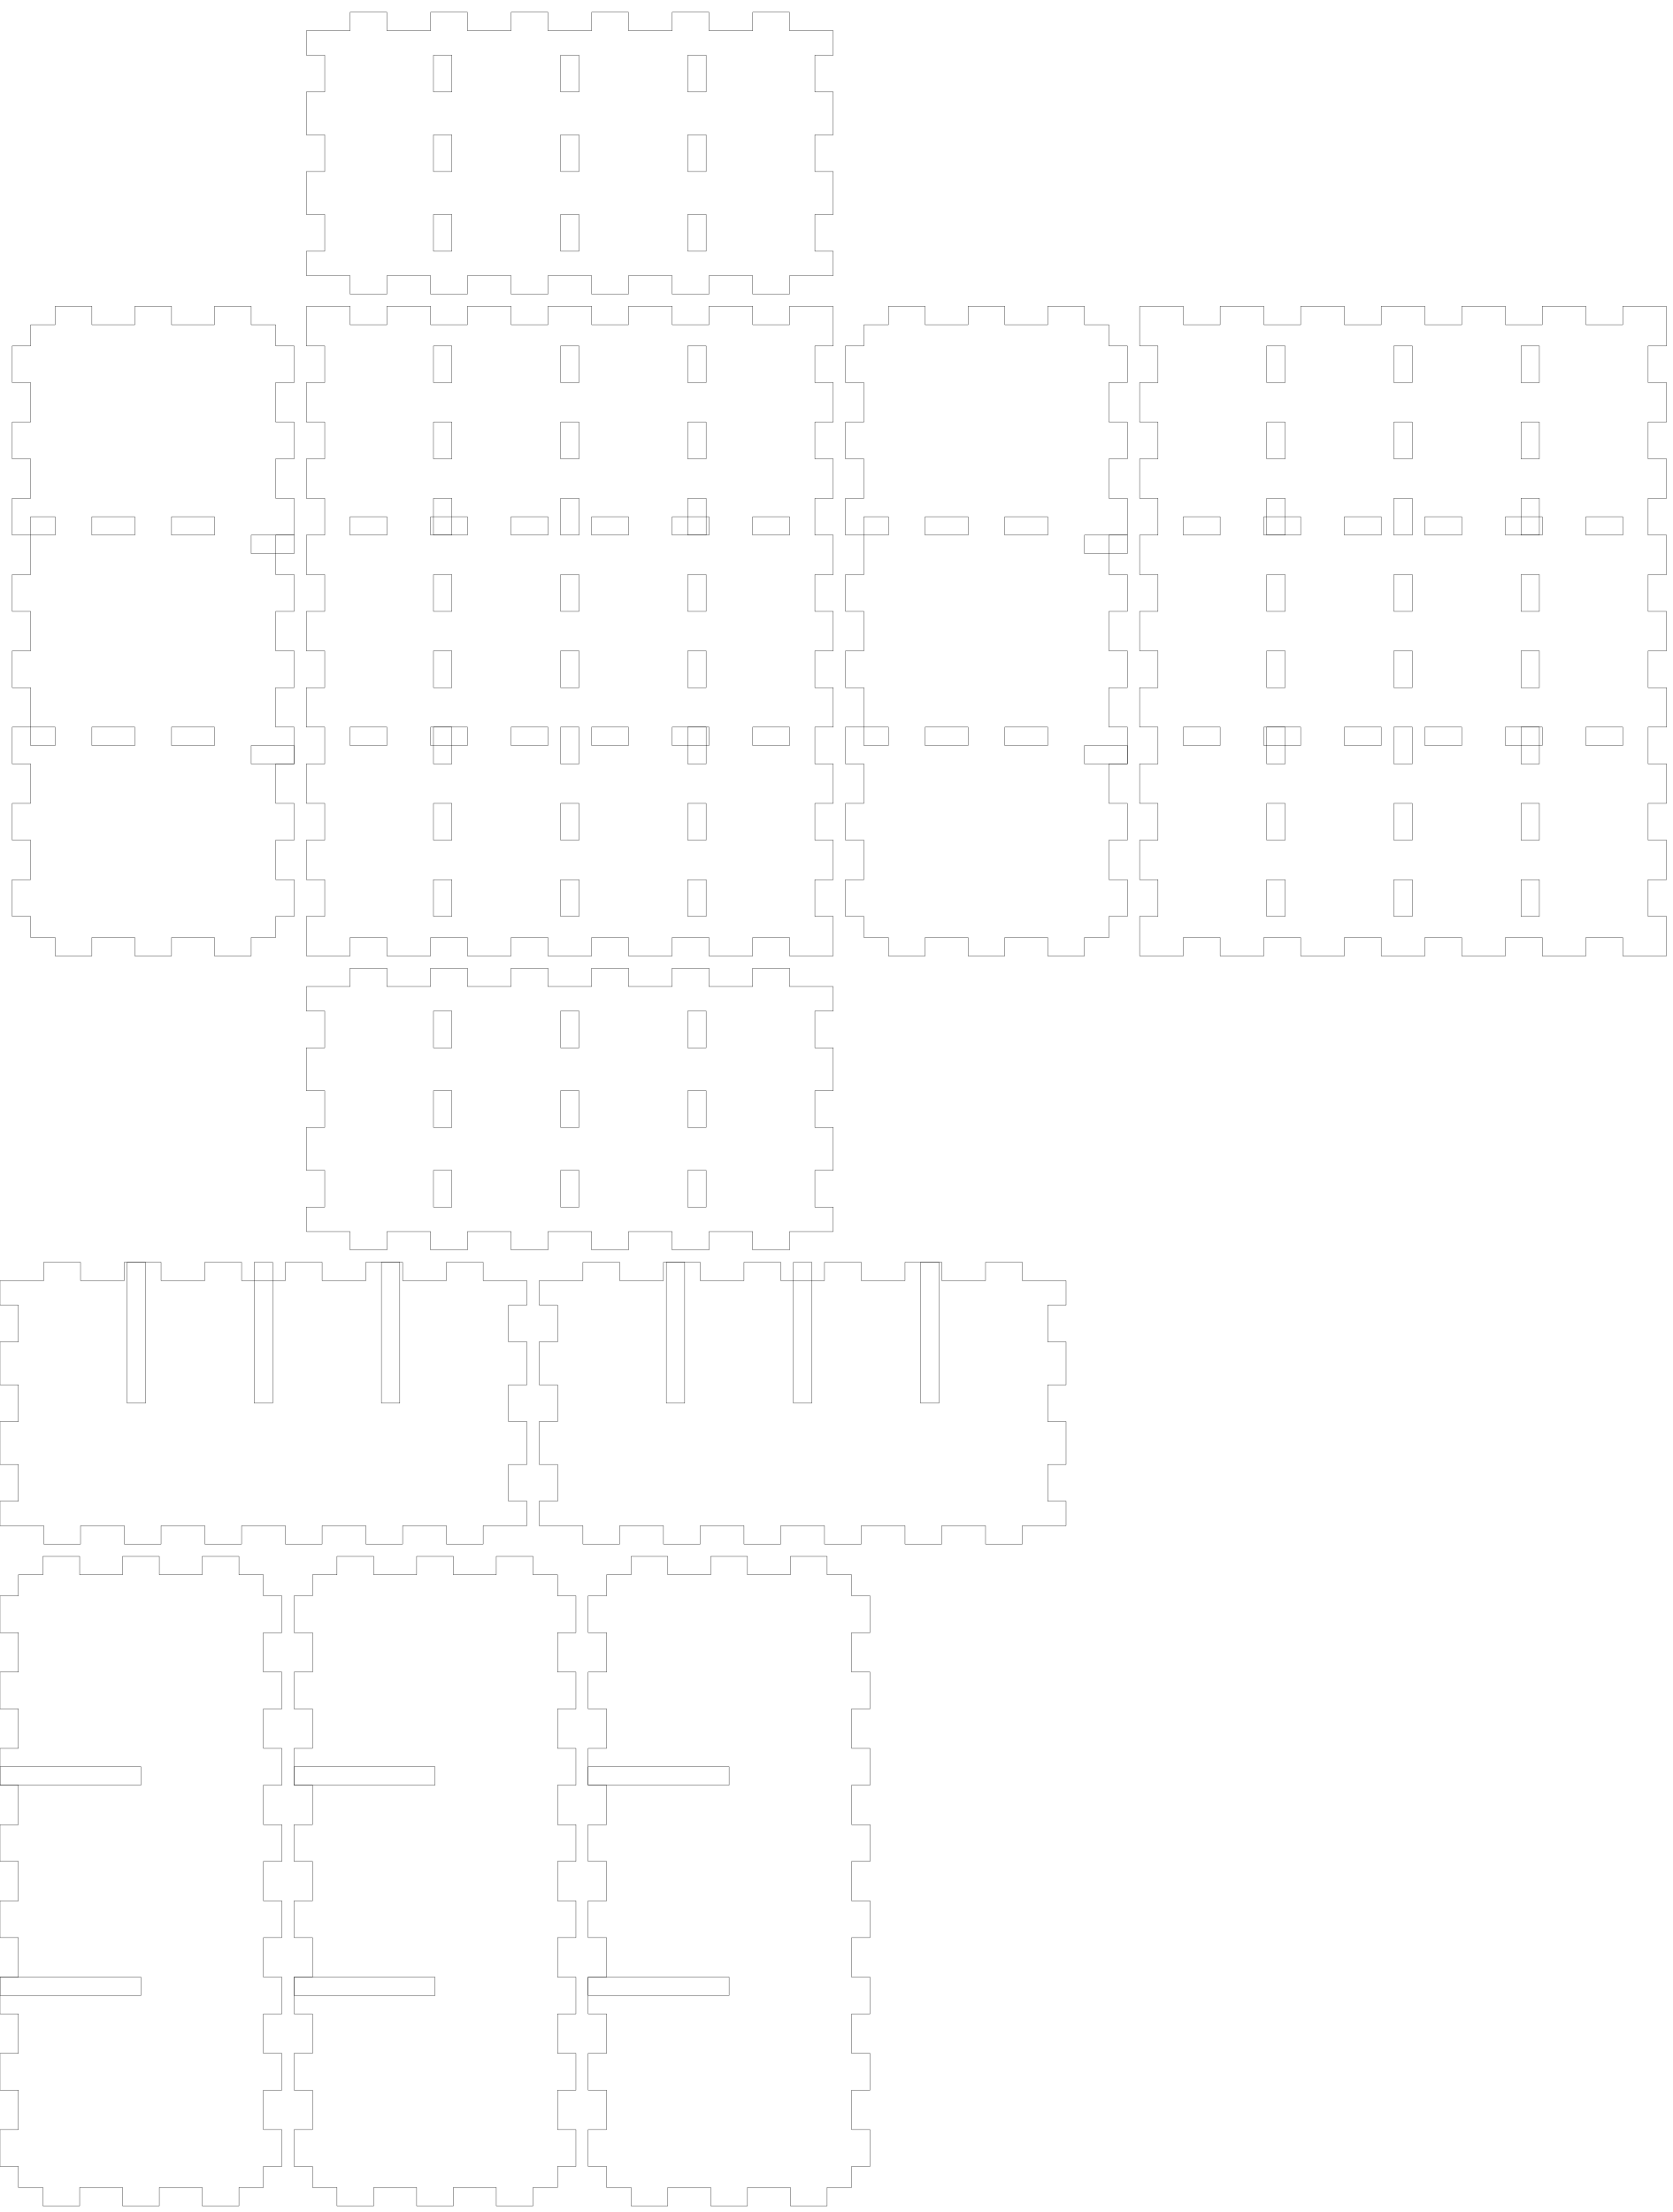
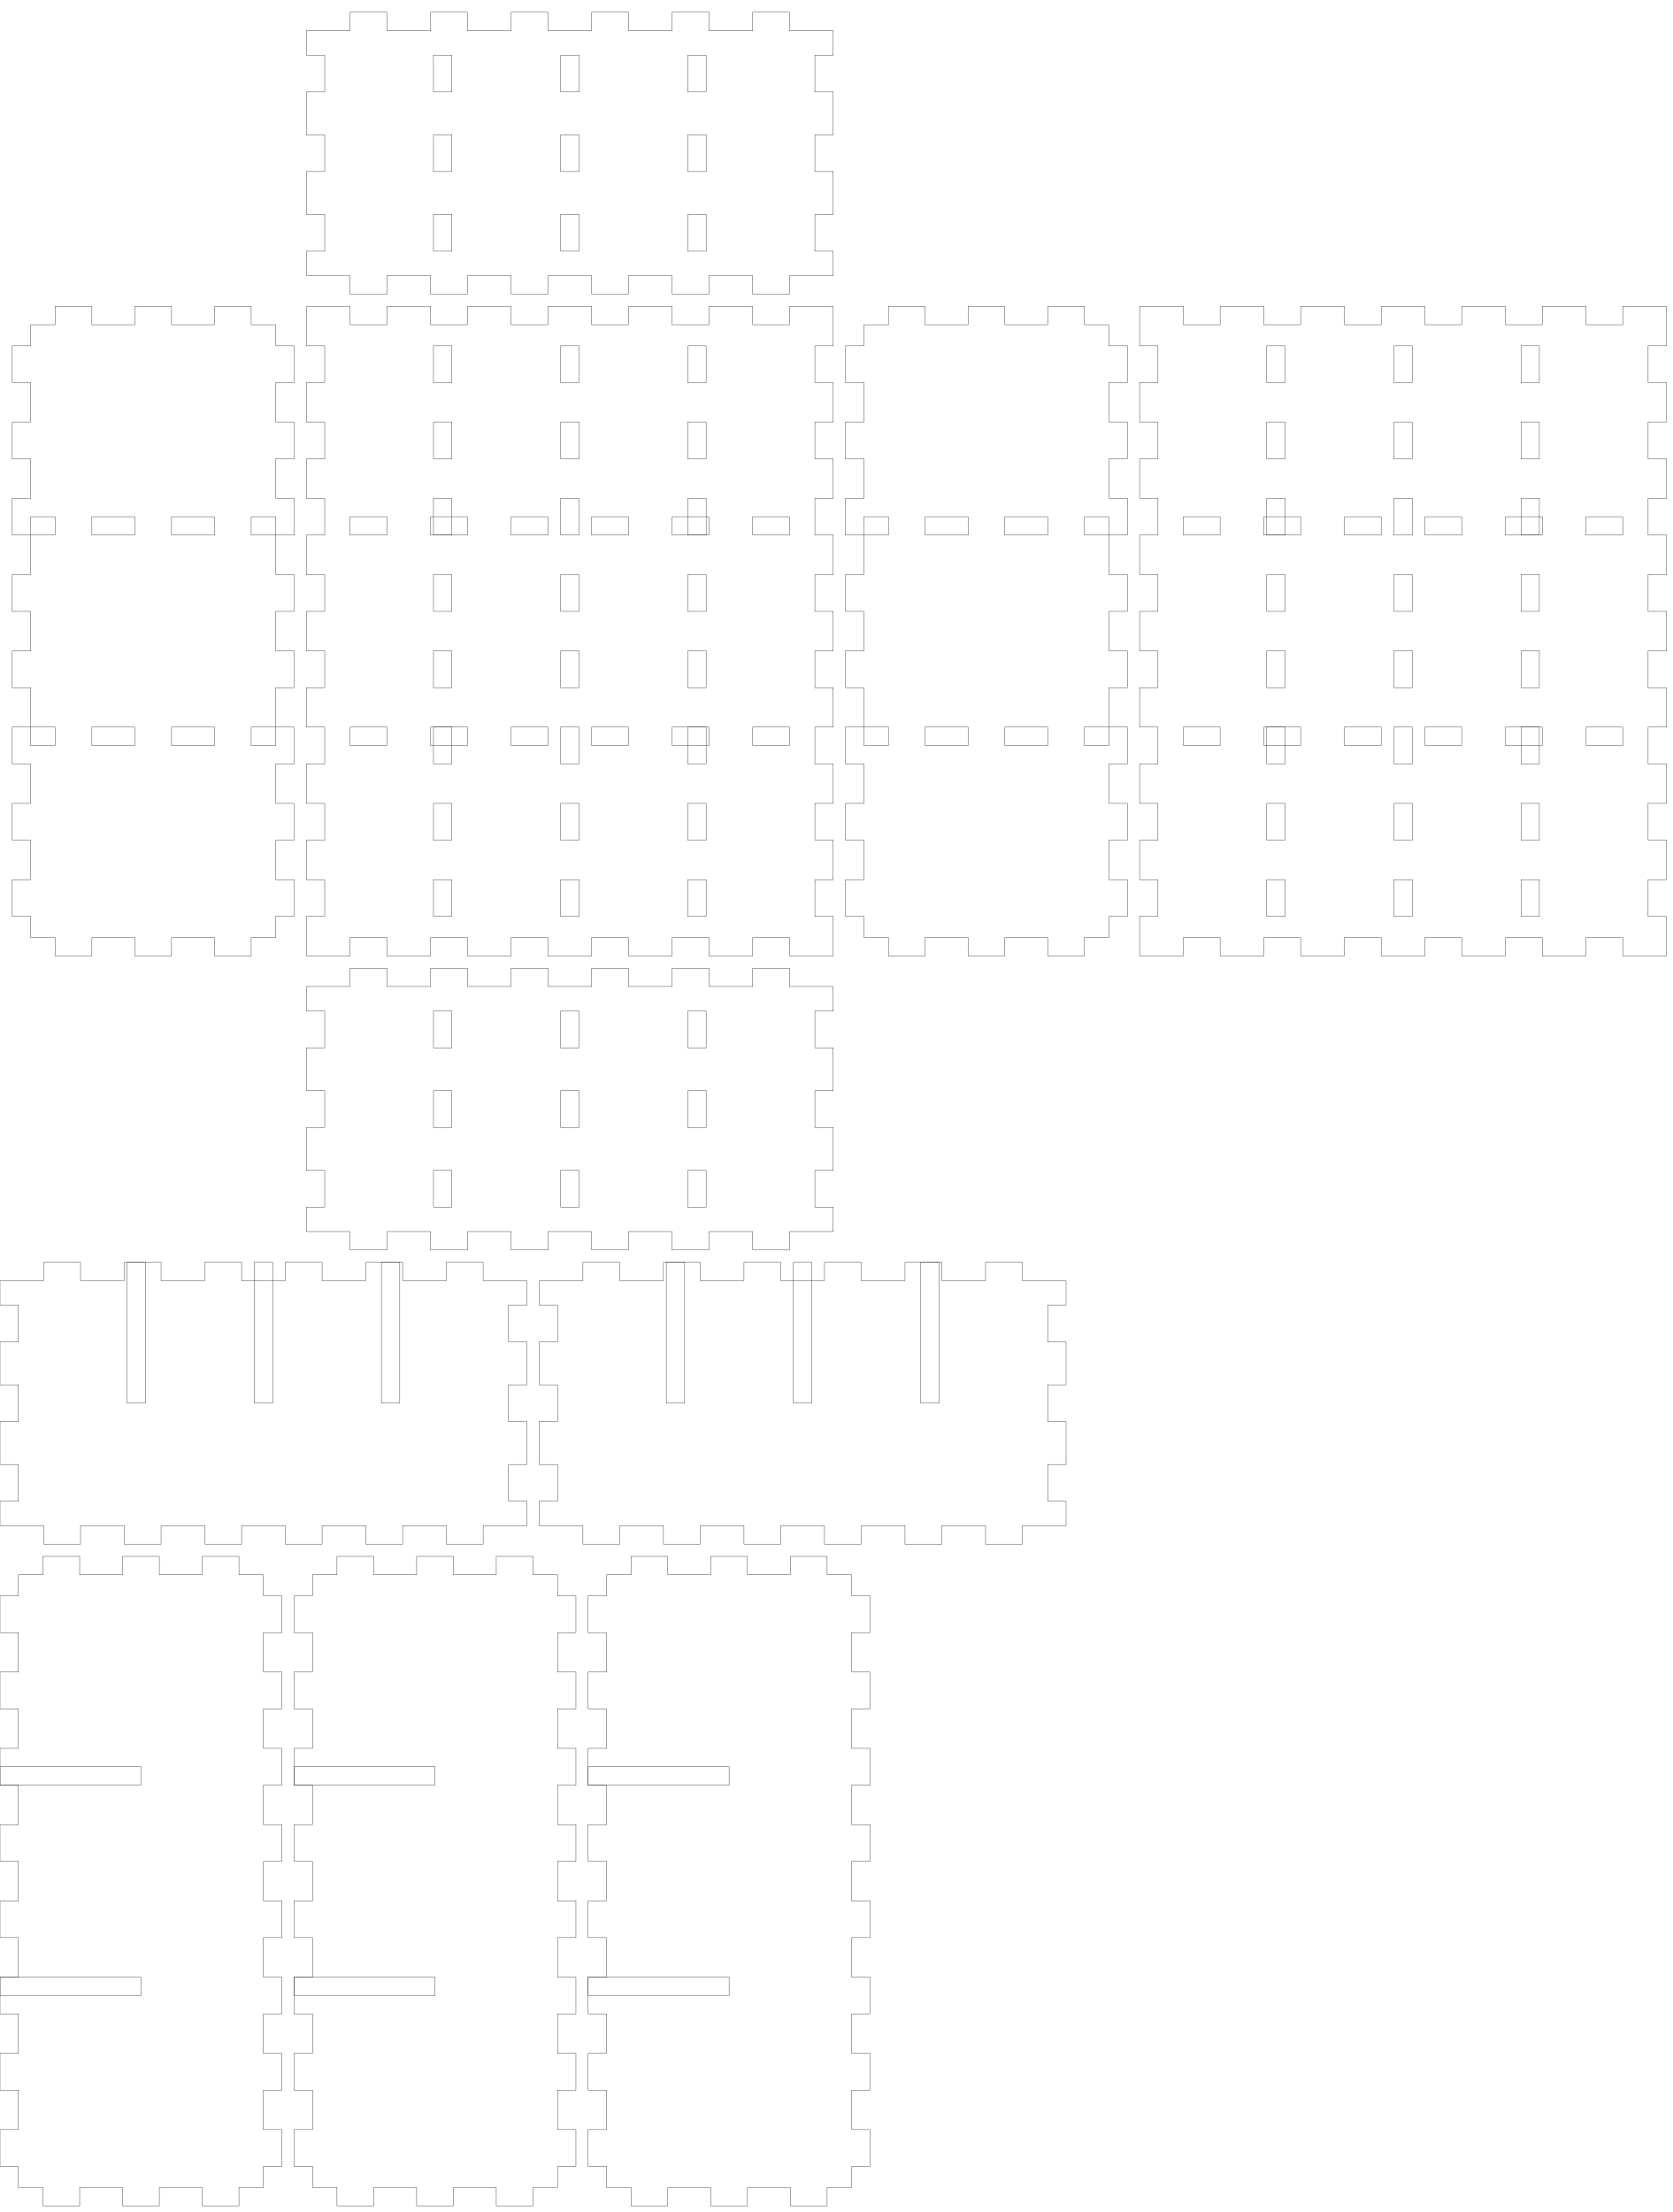
<svg xmlns="http://www.w3.org/2000/svg" width="273mm" height="361mm" viewBox="0 0 273 361" version="1.1" id="svg5">
  <defs id="defs2" />
  <g id="layer1">
    <g id="piece_001">
      <path id="side_001" style="fill:none;stroke:#000000;stroke-width:0.051" d="M 50 161 L 57.143 161 L 57.143 158 L 63.143 158 L 63.143 161 L 70.286 161 L 70.286 158 L 76.286 158 L 76.286 161 L 83.429 161 L 83.429 158 L 89.429 158 L 89.429 161 L 96.571 161 L 96.571 158 L 102.571 158 L 102.571 161 L 109.714 161 L 109.714 158 L 115.714 158 L 115.714 161 L 122.857 161 L 122.857 158 L 128.857 158 L 128.857 161 L 136 161" />
      <path id="side_002" style="fill:none;stroke:#000000;stroke-width:0.051" d="M 136 161 L 136 165 L 133 165 L 133 171 L 136 171 L 136 178 L 133 178 L 133 184 L 136 184 L 136 191 L 133 191 L 133 197 L 136 197 L 136 201" />
      <path id="hole_001" style="fill:none;stroke:#000000;stroke-width:0.051" d="M 112.25 165 L 112.25 171 L 115.25 171 L 115.25 165 L 112.25 165 Z" />
      <path id="hole_002" style="fill:none;stroke:#000000;stroke-width:0.051" d="M 91.5 165 L 91.5 171 L 94.5 171 L 94.5 165 L 91.5 165 Z" />
      <path id="hole_003" style="fill:none;stroke:#000000;stroke-width:0.051" d="M 70.75 165 L 70.75 171 L 73.75 171 L 73.75 165 L 70.75 165 Z" />
      <path id="hole_004" style="fill:none;stroke:#000000;stroke-width:0.051" d="M 112.25 178 L 112.25 184 L 115.25 184 L 115.25 178 L 112.25 178 Z" />
      <path id="hole_005" style="fill:none;stroke:#000000;stroke-width:0.051" d="M 91.5 178 L 91.5 184 L 94.5 184 L 94.5 178 L 91.5 178 Z" />
      <path id="hole_006" style="fill:none;stroke:#000000;stroke-width:0.051" d="M 70.75 178 L 70.75 184 L 73.75 184 L 73.75 178 L 70.75 178 Z" />
      <path id="hole_007" style="fill:none;stroke:#000000;stroke-width:0.051" d="M 112.25 191 L 112.25 197 L 115.25 197 L 115.25 191 L 112.25 191 Z" />
      <path id="hole_008" style="fill:none;stroke:#000000;stroke-width:0.051" d="M 91.5 191 L 91.5 197 L 94.5 197 L 94.5 191 L 91.5 191 Z" />
      <path id="hole_009" style="fill:none;stroke:#000000;stroke-width:0.051" d="M 70.75 191 L 70.75 197 L 73.75 197 L 73.75 191 L 70.75 191 Z" />
      <path id="side_003" style="fill:none;stroke:#000000;stroke-width:0.051" d="M 136 201 L 128.857 201 L 128.857 204 L 122.857 204 L 122.857 201 L 115.714 201 L 115.714 204 L 109.714 204 L 109.714 201 L 102.571 201 L 102.571 204 L 96.571 204 L 96.571 201 L 89.429 201 L 89.429 204 L 83.429 204 L 83.429 201 L 76.286 201 L 76.286 204 L 70.286 204 L 70.286 201 L 63.143 201 L 63.143 204 L 57.143 204 L 57.143 201 L 50 201" />
      <path id="side_004" style="fill:none;stroke:#000000;stroke-width:0.051" d="M 50 201 L 50 197 L 53 197 L 53 191 L 50 191 L 50 184 L 53 184 L 53 178 L 50 178 L 50 171 L 53 171 L 53 165 L 50 165 L 50 161" />
    </g>
    <g id="xdivider_001">
      <path id="side_005" style="fill:none;stroke:#000000;stroke-width:0.051" d="M 0 209 L 7.143 209 L 7.143 206 L 13.143 206 L 13.143 209 L 20.286 209 L 20.286 206 L 26.286 206 L 26.286 209 L 33.429 209 L 33.429 206 L 39.429 206 L 39.429 209 L 46.571 209 L 46.571 206 L 52.571 206 L 52.571 209 L 59.714 209 L 59.714 206 L 65.714 206 L 65.714 209 L 72.857 209 L 72.857 206 L 78.857 206 L 78.857 209 L 86 209" />
      <path id="side_006" style="fill:none;stroke:#000000;stroke-width:0.051" d="M 86 209 L 86 213 L 83 213 L 83 219 L 86 219 L 86 226 L 83 226 L 83 232 L 86 232 L 86 239 L 83 239 L 83 245 L 86 245 L 86 249" />
      <path id="slot_001" style="fill:none;stroke:#000000;stroke-width:0.051" d="M 62.25 206 L 62.25 229 L 65.25 229 L 65.25 206 L 62.25 206 Z" />
      <path id="slot_002" style="fill:none;stroke:#000000;stroke-width:0.051" d="M 41.5 206 L 41.5 229 L 44.5 229 L 44.5 206 L 41.5 206 Z" />
      <path id="slot_003" style="fill:none;stroke:#000000;stroke-width:0.051" d="M 20.75 206 L 20.75 229 L 23.75 229 L 23.75 206 L 20.75 206 Z" />
      <path id="side_007" style="fill:none;stroke:#000000;stroke-width:0.051" d="M 86 249 L 78.857 249 L 78.857 252 L 72.857 252 L 72.857 249 L 65.714 249 L 65.714 252 L 59.714 252 L 59.714 249 L 52.571 249 L 52.571 252 L 46.571 252 L 46.571 249 L 39.429 249 L 39.429 252 L 33.429 252 L 33.429 249 L 26.286 249 L 26.286 252 L 20.286 252 L 20.286 249 L 13.143 249 L 13.143 252 L 7.143 252 L 7.143 249 L 0 249" />
      <path id="side_008" style="fill:none;stroke:#000000;stroke-width:0.051" d="M 0 249 L 0 245 L 3 245 L 3 239 L 0 239 L 0 232 L 3 232 L 3 226 L 0 226 L 0 219 L 3 219 L 3 213 L 0 213 L 0 209" />
    </g>
    <g id="xdivider_002">
      <path id="side_009" style="fill:none;stroke:#000000;stroke-width:0.051" d="M 88 209 L 95.143 209 L 95.143 206 L 101.143 206 L 101.143 209 L 108.286 209 L 108.286 206 L 114.286 206 L 114.286 209 L 121.429 209 L 121.429 206 L 127.429 206 L 127.429 209 L 134.571 209 L 134.571 206 L 140.571 206 L 140.571 209 L 147.714 209 L 147.714 206 L 153.714 206 L 153.714 209 L 160.857 209 L 160.857 206 L 166.857 206 L 166.857 209 L 174 209" />
      <path id="side_010" style="fill:none;stroke:#000000;stroke-width:0.051" d="M 174 209 L 174 213 L 171 213 L 171 219 L 174 219 L 174 226 L 171 226 L 171 232 L 174 232 L 174 239 L 171 239 L 171 245 L 174 245 L 174 249" />
      <path id="slot_004" style="fill:none;stroke:#000000;stroke-width:0.051" d="M 150.25 206 L 150.25 229 L 153.25 229 L 153.25 206 L 150.25 206 Z" />
      <path id="slot_005" style="fill:none;stroke:#000000;stroke-width:0.051" d="M 129.5 206 L 129.5 229 L 132.5 229 L 132.5 206 L 129.5 206 Z" />
      <path id="slot_006" style="fill:none;stroke:#000000;stroke-width:0.051" d="M 108.75 206 L 108.75 229 L 111.75 229 L 111.75 206 L 108.75 206 Z" />
      <path id="side_011" style="fill:none;stroke:#000000;stroke-width:0.051" d="M 174 249 L 166.857 249 L 166.857 252 L 160.857 252 L 160.857 249 L 153.714 249 L 153.714 252 L 147.714 252 L 147.714 249 L 140.571 249 L 140.571 252 L 134.571 252 L 134.571 249 L 127.429 249 L 127.429 252 L 121.429 252 L 121.429 249 L 114.286 249 L 114.286 252 L 108.286 252 L 108.286 249 L 101.143 249 L 101.143 252 L 95.143 252 L 95.143 249 L 88 249" />
      <path id="side_012" style="fill:none;stroke:#000000;stroke-width:0.051" d="M 88 249 L 88 245 L 91 245 L 91 239 L 88 239 L 88 232 L 91 232 L 91 226 L 88 226 L 88 219 L 91 219 L 91 213 L 88 213 L 88 209" />
    </g>
    <g id="piece_002">
      <path id="side_013" style="fill:none;stroke:#000000;stroke-width:0.051" d="M 5 53 L 9 53 L 9 50 L 15 50 L 15 53 L 22 53 L 22 50 L 28 50 L 28 53 L 35 53 L 35 50 L 41 50 L 41 53 L 45 53" />
      <path id="hole_010" style="fill:none;stroke:#000000;stroke-width:0.051" d="M 5 87.333 L 9 87.333 L 9 84.333 L 5 84.333 L 5 87.333 Z" />
      <path id="hole_011" style="fill:none;stroke:#000000;stroke-width:0.051" d="M 5 121.667 L 9 121.667 L 9 118.667 L 5 118.667 L 5 121.667 Z" />
      <path id="hole_012" style="fill:none;stroke:#000000;stroke-width:0.051" d="M 15 87.333 L 22 87.333 L 22 84.333 L 15 84.333 L 15 87.333 Z" />
      <path id="hole_013" style="fill:none;stroke:#000000;stroke-width:0.051" d="M 15 121.667 L 22 121.667 L 22 118.667 L 15 118.667 L 15 121.667 Z" />
      <path id="hole_014" style="fill:none;stroke:#000000;stroke-width:0.051" d="M 28 87.333 L 35 87.333 L 35 84.333 L 28 84.333 L 28 87.333 Z" />
      <path id="hole_015" style="fill:none;stroke:#000000;stroke-width:0.051" d="M 28 121.667 L 35 121.667 L 35 118.667 L 28 118.667 L 28 121.667 Z" />
-       <path id="hole_016" style="fill:none;stroke:#000000;stroke-width:0.051" d="M 41 87.333 L 48 87.333 L 48 90.333 L 41 90.333 L 41 87.333 Z" />
-       <path id="hole_017" style="fill:none;stroke:#000000;stroke-width:0.051" d="M 41 121.667 L 48 121.667 L 48 124.667 L 41 124.667 L 41 121.667 Z" />
+       <path id="hole_016" style="fill:none;stroke:#000000;stroke-width:0.051" d="M 41 87.333 L 45 87.333 L 45 84.333 L 41 84.333 L 41 87.333 Z" />
+       <path id="hole_017" style="fill:none;stroke:#000000;stroke-width:0.051" d="M 41 121.667 L 45 121.667 L 45 118.667 L 41 118.667 L 41 121.667 Z" />
      <path id="side_014" style="fill:none;stroke:#000000;stroke-width:0.051" d="M 45 53 L 45 56.444 L 48 56.444 L 48 62.444 L 45 62.444 L 45 68.889 L 48 68.889 L 48 74.889 L 45 74.889 L 45 81.333 L 48 81.333 L 48 87.333 L 45 87.333 L 45 93.778 L 48 93.778 L 48 99.778 L 45 99.778 L 45 106.222 L 48 106.222 L 48 112.222 L 45 112.222 L 45 118.667 L 48 118.667 L 48 124.667 L 45 124.667 L 45 131.111 L 48 131.111 L 48 137.111 L 45 137.111 L 45 143.556 L 48 143.556 L 48 149.556 L 45 149.556 L 45 153" />
      <path id="side_015" style="fill:none;stroke:#000000;stroke-width:0.051" d="M 45 153 L 41 153 L 41 156 L 35 156 L 35 153 L 28 153 L 28 156 L 22 156 L 22 153 L 15 153 L 15 156 L 9 156 L 9 153 L 5 153" />
      <path id="side_016" style="fill:none;stroke:#000000;stroke-width:0.051" d="M 5 153 L 5 149.556 L 2 149.556 L 2 143.556 L 5 143.556 L 5 137.111 L 2 137.111 L 2 131.111 L 5 131.111 L 5 124.667 L 2 124.667 L 2 118.667 L 5 118.667 L 5 112.222 L 2 112.222 L 2 106.222 L 5 106.222 L 5 99.778 L 2 99.778 L 2 93.778 L 5 93.778 L 5 87.333 L 2 87.333 L 2 81.333 L 5 81.333 L 5 74.889 L 2 74.889 L 2 68.889 L 5 68.889 L 5 62.444 L 2 62.444 L 2 56.444 L 5 56.444 L 5 53" />
    </g>
    <g id="ydivider_001">
      <path id="side_017" style="fill:none;stroke:#000000;stroke-width:0.051" d="M 3 257 L 7 257 L 7 254 L 13 254 L 13 257 L 20 257 L 20 254 L 26 254 L 26 257 L 33 257 L 33 254 L 39 254 L 39 257 L 43 257" />
      <path id="slot_007" style="fill:none;stroke:#000000;stroke-width:0.051" d="M 0 288.333 L 23 288.333 L 23 291.333 L 0 291.333 L 0 288.333 Z" />
      <path id="slot_008" style="fill:none;stroke:#000000;stroke-width:0.051" d="M 0 322.667 L 23 322.667 L 23 325.667 L 0 325.667 L 0 322.667 Z" />
      <path id="side_018" style="fill:none;stroke:#000000;stroke-width:0.051" d="M 43 257 L 43 260.444 L 46 260.444 L 46 266.444 L 43 266.444 L 43 272.889 L 46 272.889 L 46 278.889 L 43 278.889 L 43 285.333 L 46 285.333 L 46 291.333 L 43 291.333 L 43 297.778 L 46 297.778 L 46 303.778 L 43 303.778 L 43 310.222 L 46 310.222 L 46 316.222 L 43 316.222 L 43 322.667 L 46 322.667 L 46 328.667 L 43 328.667 L 43 335.111 L 46 335.111 L 46 341.111 L 43 341.111 L 43 347.556 L 46 347.556 L 46 353.556 L 43 353.556 L 43 357" />
      <path id="side_019" style="fill:none;stroke:#000000;stroke-width:0.051" d="M 43 357 L 39 357 L 39 360 L 33 360 L 33 357 L 26 357 L 26 360 L 20 360 L 20 357 L 13 357 L 13 360 L 7 360 L 7 357 L 3 357" />
      <path id="side_020" style="fill:none;stroke:#000000;stroke-width:0.051" d="M 3 357 L 3 353.556 L 0 353.556 L 0 347.556 L 3 347.556 L 3 341.111 L 0 341.111 L 0 335.111 L 3 335.111 L 3 328.667 L 0 328.667 L 0 322.667 L 3 322.667 L 3 316.222 L 0 316.222 L 0 310.222 L 3 310.222 L 3 303.778 L 0 303.778 L 0 297.778 L 3 297.778 L 3 291.333 L 0 291.333 L 0 285.333 L 3 285.333 L 3 278.889 L 0 278.889 L 0 272.889 L 3 272.889 L 3 266.444 L 0 266.444 L 0 260.444 L 3 260.444 L 3 257" />
    </g>
    <g id="ydivider_002">
      <path id="side_021" style="fill:none;stroke:#000000;stroke-width:0.051" d="M 51 257 L 55 257 L 55 254 L 61 254 L 61 257 L 68 257 L 68 254 L 74 254 L 74 257 L 81 257 L 81 254 L 87 254 L 87 257 L 91 257" />
      <path id="slot_009" style="fill:none;stroke:#000000;stroke-width:0.051" d="M 48 288.333 L 71 288.333 L 71 291.333 L 48 291.333 L 48 288.333 Z" />
      <path id="slot_010" style="fill:none;stroke:#000000;stroke-width:0.051" d="M 48 322.667 L 71 322.667 L 71 325.667 L 48 325.667 L 48 322.667 Z" />
      <path id="side_022" style="fill:none;stroke:#000000;stroke-width:0.051" d="M 91 257 L 91 260.444 L 94 260.444 L 94 266.444 L 91 266.444 L 91 272.889 L 94 272.889 L 94 278.889 L 91 278.889 L 91 285.333 L 94 285.333 L 94 291.333 L 91 291.333 L 91 297.778 L 94 297.778 L 94 303.778 L 91 303.778 L 91 310.222 L 94 310.222 L 94 316.222 L 91 316.222 L 91 322.667 L 94 322.667 L 94 328.667 L 91 328.667 L 91 335.111 L 94 335.111 L 94 341.111 L 91 341.111 L 91 347.556 L 94 347.556 L 94 353.556 L 91 353.556 L 91 357" />
      <path id="side_023" style="fill:none;stroke:#000000;stroke-width:0.051" d="M 91 357 L 87 357 L 87 360 L 81 360 L 81 357 L 74 357 L 74 360 L 68 360 L 68 357 L 61 357 L 61 360 L 55 360 L 55 357 L 51 357" />
      <path id="side_024" style="fill:none;stroke:#000000;stroke-width:0.051" d="M 51 357 L 51 353.556 L 48 353.556 L 48 347.556 L 51 347.556 L 51 341.111 L 48 341.111 L 48 335.111 L 51 335.111 L 51 328.667 L 48 328.667 L 48 322.667 L 51 322.667 L 51 316.222 L 48 316.222 L 48 310.222 L 51 310.222 L 51 303.778 L 48 303.778 L 48 297.778 L 51 297.778 L 51 291.333 L 48 291.333 L 48 285.333 L 51 285.333 L 51 278.889 L 48 278.889 L 48 272.889 L 51 272.889 L 51 266.444 L 48 266.444 L 48 260.444 L 51 260.444 L 51 257" />
    </g>
    <g id="ydivider_003">
      <path id="side_025" style="fill:none;stroke:#000000;stroke-width:0.051" d="M 99 257 L 103 257 L 103 254 L 109 254 L 109 257 L 116 257 L 116 254 L 122 254 L 122 257 L 129 257 L 129 254 L 135 254 L 135 257 L 139 257" />
      <path id="slot_011" style="fill:none;stroke:#000000;stroke-width:0.051" d="M 96 288.333 L 119 288.333 L 119 291.333 L 96 291.333 L 96 288.333 Z" />
      <path id="slot_012" style="fill:none;stroke:#000000;stroke-width:0.051" d="M 96 322.667 L 119 322.667 L 119 325.667 L 96 325.667 L 96 322.667 Z" />
      <path id="side_026" style="fill:none;stroke:#000000;stroke-width:0.051" d="M 139 257 L 139 260.444 L 142 260.444 L 142 266.444 L 139 266.444 L 139 272.889 L 142 272.889 L 142 278.889 L 139 278.889 L 139 285.333 L 142 285.333 L 142 291.333 L 139 291.333 L 139 297.778 L 142 297.778 L 142 303.778 L 139 303.778 L 139 310.222 L 142 310.222 L 142 316.222 L 139 316.222 L 139 322.667 L 142 322.667 L 142 328.667 L 139 328.667 L 139 335.111 L 142 335.111 L 142 341.111 L 139 341.111 L 139 347.556 L 142 347.556 L 142 353.556 L 139 353.556 L 139 357" />
      <path id="side_027" style="fill:none;stroke:#000000;stroke-width:0.051" d="M 139 357 L 135 357 L 135 360 L 129 360 L 129 357 L 122 357 L 122 360 L 116 360 L 116 357 L 109 357 L 109 360 L 103 360 L 103 357 L 99 357" />
      <path id="side_028" style="fill:none;stroke:#000000;stroke-width:0.051" d="M 99 357 L 99 353.556 L 96 353.556 L 96 347.556 L 99 347.556 L 99 341.111 L 96 341.111 L 96 335.111 L 99 335.111 L 99 328.667 L 96 328.667 L 96 322.667 L 99 322.667 L 99 316.222 L 96 316.222 L 96 310.222 L 99 310.222 L 99 303.778 L 96 303.778 L 96 297.778 L 99 297.778 L 99 291.333 L 96 291.333 L 96 285.333 L 99 285.333 L 99 278.889 L 96 278.889 L 96 272.889 L 99 272.889 L 99 266.444 L 96 266.444 L 96 260.444 L 99 260.444 L 99 257" />
    </g>
    <g id="piece_003">
      <path id="side_029" style="fill:none;stroke:#000000;stroke-width:0.051" d="M 50 50 L 57.143 50 L 57.143 53 L 63.143 53 L 63.143 50 L 70.286 50 L 70.286 53 L 76.286 53 L 76.286 50 L 83.429 50 L 83.429 53 L 89.429 53 L 89.429 50 L 96.571 50 L 96.571 53 L 102.571 53 L 102.571 50 L 109.714 50 L 109.714 53 L 115.714 53 L 115.714 50 L 122.857 50 L 122.857 53 L 128.857 53 L 128.857 50 L 136 50" />
      <path id="hole_018" style="fill:none;stroke:#000000;stroke-width:0.051" d="M 57.143 87.333 L 63.143 87.333 L 63.143 84.333 L 57.143 84.333 L 57.143 87.333 Z" />
      <path id="hole_019" style="fill:none;stroke:#000000;stroke-width:0.051" d="M 57.143 121.667 L 63.143 121.667 L 63.143 118.667 L 57.143 118.667 L 57.143 121.667 Z" />
      <path id="hole_020" style="fill:none;stroke:#000000;stroke-width:0.051" d="M 70.286 87.333 L 76.286 87.333 L 76.286 84.333 L 70.286 84.333 L 70.286 87.333 Z" />
      <path id="hole_021" style="fill:none;stroke:#000000;stroke-width:0.051" d="M 70.286 121.667 L 76.286 121.667 L 76.286 118.667 L 70.286 118.667 L 70.286 121.667 Z" />
      <path id="hole_022" style="fill:none;stroke:#000000;stroke-width:0.051" d="M 83.429 87.333 L 89.429 87.333 L 89.429 84.333 L 83.429 84.333 L 83.429 87.333 Z" />
      <path id="hole_023" style="fill:none;stroke:#000000;stroke-width:0.051" d="M 83.429 121.667 L 89.429 121.667 L 89.429 118.667 L 83.429 118.667 L 83.429 121.667 Z" />
      <path id="hole_024" style="fill:none;stroke:#000000;stroke-width:0.051" d="M 96.571 87.333 L 102.571 87.333 L 102.571 84.333 L 96.571 84.333 L 96.571 87.333 Z" />
      <path id="hole_025" style="fill:none;stroke:#000000;stroke-width:0.051" d="M 96.571 121.667 L 102.571 121.667 L 102.571 118.667 L 96.571 118.667 L 96.571 121.667 Z" />
      <path id="hole_026" style="fill:none;stroke:#000000;stroke-width:0.051" d="M 109.714 87.333 L 115.714 87.333 L 115.714 84.333 L 109.714 84.333 L 109.714 87.333 Z" />
      <path id="hole_027" style="fill:none;stroke:#000000;stroke-width:0.051" d="M 109.714 121.667 L 115.714 121.667 L 115.714 118.667 L 109.714 118.667 L 109.714 121.667 Z" />
      <path id="hole_028" style="fill:none;stroke:#000000;stroke-width:0.051" d="M 122.857 87.333 L 128.857 87.333 L 128.857 84.333 L 122.857 84.333 L 122.857 87.333 Z" />
      <path id="hole_029" style="fill:none;stroke:#000000;stroke-width:0.051" d="M 122.857 121.667 L 128.857 121.667 L 128.857 118.667 L 122.857 118.667 L 122.857 121.667 Z" />
      <path id="side_030" style="fill:none;stroke:#000000;stroke-width:0.051" d="M 136 50 L 136 56.444 L 133 56.444 L 133 62.444 L 136 62.444 L 136 68.889 L 133 68.889 L 133 74.889 L 136 74.889 L 136 81.333 L 133 81.333 L 133 87.333 L 136 87.333 L 136 93.778 L 133 93.778 L 133 99.778 L 136 99.778 L 136 106.222 L 133 106.222 L 133 112.222 L 136 112.222 L 136 118.667 L 133 118.667 L 133 124.667 L 136 124.667 L 136 131.111 L 133 131.111 L 133 137.111 L 136 137.111 L 136 143.556 L 133 143.556 L 133 149.556 L 136 149.556 L 136 156" />
      <path id="hole_030" style="fill:none;stroke:#000000;stroke-width:0.051" d="M 112.25 56.444 L 112.25 62.444 L 115.25 62.444 L 115.25 56.444 L 112.25 56.444 Z" />
      <path id="hole_031" style="fill:none;stroke:#000000;stroke-width:0.051" d="M 91.5 56.444 L 91.5 62.444 L 94.5 62.444 L 94.5 56.444 L 91.5 56.444 Z" />
      <path id="hole_032" style="fill:none;stroke:#000000;stroke-width:0.051" d="M 70.75 56.444 L 70.75 62.444 L 73.75 62.444 L 73.75 56.444 L 70.75 56.444 Z" />
      <path id="hole_033" style="fill:none;stroke:#000000;stroke-width:0.051" d="M 112.25 68.889 L 112.25 74.889 L 115.25 74.889 L 115.25 68.889 L 112.25 68.889 Z" />
      <path id="hole_034" style="fill:none;stroke:#000000;stroke-width:0.051" d="M 91.5 68.889 L 91.5 74.889 L 94.5 74.889 L 94.5 68.889 L 91.5 68.889 Z" />
      <path id="hole_035" style="fill:none;stroke:#000000;stroke-width:0.051" d="M 70.75 68.889 L 70.75 74.889 L 73.75 74.889 L 73.75 68.889 L 70.75 68.889 Z" />
      <path id="hole_036" style="fill:none;stroke:#000000;stroke-width:0.051" d="M 112.25 81.333 L 112.25 87.333 L 115.25 87.333 L 115.25 81.333 L 112.25 81.333 Z" />
      <path id="hole_037" style="fill:none;stroke:#000000;stroke-width:0.051" d="M 91.5 81.333 L 91.5 87.333 L 94.5 87.333 L 94.5 81.333 L 91.5 81.333 Z" />
      <path id="hole_038" style="fill:none;stroke:#000000;stroke-width:0.051" d="M 70.75 81.333 L 70.75 87.333 L 73.75 87.333 L 73.75 81.333 L 70.75 81.333 Z" />
      <path id="hole_039" style="fill:none;stroke:#000000;stroke-width:0.051" d="M 112.25 93.778 L 112.25 99.778 L 115.25 99.778 L 115.25 93.778 L 112.25 93.778 Z" />
      <path id="hole_040" style="fill:none;stroke:#000000;stroke-width:0.051" d="M 91.5 93.778 L 91.5 99.778 L 94.5 99.778 L 94.5 93.778 L 91.5 93.778 Z" />
      <path id="hole_041" style="fill:none;stroke:#000000;stroke-width:0.051" d="M 70.75 93.778 L 70.75 99.778 L 73.75 99.778 L 73.75 93.778 L 70.75 93.778 Z" />
      <path id="hole_042" style="fill:none;stroke:#000000;stroke-width:0.051" d="M 112.25 106.222 L 112.25 112.222 L 115.25 112.222 L 115.25 106.222 L 112.25 106.222 Z" />
      <path id="hole_043" style="fill:none;stroke:#000000;stroke-width:0.051" d="M 91.5 106.222 L 91.5 112.222 L 94.5 112.222 L 94.5 106.222 L 91.5 106.222 Z" />
      <path id="hole_044" style="fill:none;stroke:#000000;stroke-width:0.051" d="M 70.75 106.222 L 70.75 112.222 L 73.75 112.222 L 73.75 106.222 L 70.75 106.222 Z" />
      <path id="hole_045" style="fill:none;stroke:#000000;stroke-width:0.051" d="M 112.25 118.667 L 112.25 124.667 L 115.25 124.667 L 115.25 118.667 L 112.25 118.667 Z" />
      <path id="hole_046" style="fill:none;stroke:#000000;stroke-width:0.051" d="M 91.5 118.667 L 91.5 124.667 L 94.5 124.667 L 94.5 118.667 L 91.5 118.667 Z" />
      <path id="hole_047" style="fill:none;stroke:#000000;stroke-width:0.051" d="M 70.75 118.667 L 70.75 124.667 L 73.75 124.667 L 73.75 118.667 L 70.75 118.667 Z" />
      <path id="hole_048" style="fill:none;stroke:#000000;stroke-width:0.051" d="M 112.25 131.111 L 112.25 137.111 L 115.25 137.111 L 115.25 131.111 L 112.25 131.111 Z" />
      <path id="hole_049" style="fill:none;stroke:#000000;stroke-width:0.051" d="M 91.5 131.111 L 91.5 137.111 L 94.5 137.111 L 94.5 131.111 L 91.5 131.111 Z" />
      <path id="hole_050" style="fill:none;stroke:#000000;stroke-width:0.051" d="M 70.75 131.111 L 70.75 137.111 L 73.75 137.111 L 73.75 131.111 L 70.75 131.111 Z" />
      <path id="hole_051" style="fill:none;stroke:#000000;stroke-width:0.051" d="M 112.25 143.556 L 112.25 149.556 L 115.25 149.556 L 115.25 143.556 L 112.25 143.556 Z" />
      <path id="hole_052" style="fill:none;stroke:#000000;stroke-width:0.051" d="M 91.5 143.556 L 91.5 149.556 L 94.5 149.556 L 94.5 143.556 L 91.5 143.556 Z" />
      <path id="hole_053" style="fill:none;stroke:#000000;stroke-width:0.051" d="M 70.75 143.556 L 70.75 149.556 L 73.75 149.556 L 73.75 143.556 L 70.75 143.556 Z" />
      <path id="side_031" style="fill:none;stroke:#000000;stroke-width:0.051" d="M 136 156 L 128.857 156 L 128.857 153 L 122.857 153 L 122.857 156 L 115.714 156 L 115.714 153 L 109.714 153 L 109.714 156 L 102.571 156 L 102.571 153 L 96.571 153 L 96.571 156 L 89.429 156 L 89.429 153 L 83.429 153 L 83.429 156 L 76.286 156 L 76.286 153 L 70.286 153 L 70.286 156 L 63.143 156 L 63.143 153 L 57.143 153 L 57.143 156 L 50 156" />
      <path id="side_032" style="fill:none;stroke:#000000;stroke-width:0.051" d="M 50 156 L 50 149.556 L 53 149.556 L 53 143.556 L 50 143.556 L 50 137.111 L 53 137.111 L 53 131.111 L 50 131.111 L 50 124.667 L 53 124.667 L 53 118.667 L 50 118.667 L 50 112.222 L 53 112.222 L 53 106.222 L 50 106.222 L 50 99.778 L 53 99.778 L 53 93.778 L 50 93.778 L 50 87.333 L 53 87.333 L 53 81.333 L 50 81.333 L 50 74.889 L 53 74.889 L 53 68.889 L 50 68.889 L 50 62.444 L 53 62.444 L 53 56.444 L 50 56.444 L 50 50" />
    </g>
    <g id="piece_004">
      <path id="side_033" style="fill:none;stroke:#000000;stroke-width:0.051" d="M 141 53 L 145 53 L 145 50 L 151 50 L 151 53 L 158 53 L 158 50 L 164 50 L 164 53 L 171 53 L 171 50 L 177 50 L 177 53 L 181 53" />
      <path id="hole_054" style="fill:none;stroke:#000000;stroke-width:0.051" d="M 141 87.333 L 145 87.333 L 145 84.333 L 141 84.333 L 141 87.333 Z" />
      <path id="hole_055" style="fill:none;stroke:#000000;stroke-width:0.051" d="M 141 121.667 L 145 121.667 L 145 118.667 L 141 118.667 L 141 121.667 Z" />
      <path id="hole_056" style="fill:none;stroke:#000000;stroke-width:0.051" d="M 151 87.333 L 158 87.333 L 158 84.333 L 151 84.333 L 151 87.333 Z" />
      <path id="hole_057" style="fill:none;stroke:#000000;stroke-width:0.051" d="M 151 121.667 L 158 121.667 L 158 118.667 L 151 118.667 L 151 121.667 Z" />
      <path id="hole_058" style="fill:none;stroke:#000000;stroke-width:0.051" d="M 164 87.333 L 171 87.333 L 171 84.333 L 164 84.333 L 164 87.333 Z" />
      <path id="hole_059" style="fill:none;stroke:#000000;stroke-width:0.051" d="M 164 121.667 L 171 121.667 L 171 118.667 L 164 118.667 L 164 121.667 Z" />
-       <path id="hole_060" style="fill:none;stroke:#000000;stroke-width:0.051" d="M 177 87.333 L 184 87.333 L 184 90.333 L 177 90.333 L 177 87.333 Z" />
-       <path id="hole_061" style="fill:none;stroke:#000000;stroke-width:0.051" d="M 177 121.667 L 184 121.667 L 184 124.667 L 177 124.667 L 177 121.667 Z" />
+       <path id="hole_060" style="fill:none;stroke:#000000;stroke-width:0.051" d="M 177 87.333 L 181 87.333 L 181 84.333 L 177 84.333 L 177 87.333 Z" />
+       <path id="hole_061" style="fill:none;stroke:#000000;stroke-width:0.051" d="M 177 121.667 L 181 121.667 L 181 118.667 L 177 118.667 L 177 121.667 Z" />
      <path id="side_034" style="fill:none;stroke:#000000;stroke-width:0.051" d="M 181 53 L 181 56.444 L 184 56.444 L 184 62.444 L 181 62.444 L 181 68.889 L 184 68.889 L 184 74.889 L 181 74.889 L 181 81.333 L 184 81.333 L 184 87.333 L 181 87.333 L 181 93.778 L 184 93.778 L 184 99.778 L 181 99.778 L 181 106.222 L 184 106.222 L 184 112.222 L 181 112.222 L 181 118.667 L 184 118.667 L 184 124.667 L 181 124.667 L 181 131.111 L 184 131.111 L 184 137.111 L 181 137.111 L 181 143.556 L 184 143.556 L 184 149.556 L 181 149.556 L 181 153" />
      <path id="side_035" style="fill:none;stroke:#000000;stroke-width:0.051" d="M 181 153 L 177 153 L 177 156 L 171 156 L 171 153 L 164 153 L 164 156 L 158 156 L 158 153 L 151 153 L 151 156 L 145 156 L 145 153 L 141 153" />
      <path id="side_036" style="fill:none;stroke:#000000;stroke-width:0.051" d="M 141 153 L 141 149.556 L 138 149.556 L 138 143.556 L 141 143.556 L 141 137.111 L 138 137.111 L 138 131.111 L 141 131.111 L 141 124.667 L 138 124.667 L 138 118.667 L 141 118.667 L 141 112.222 L 138 112.222 L 138 106.222 L 141 106.222 L 141 99.778 L 138 99.778 L 138 93.778 L 141 93.778 L 141 87.333 L 138 87.333 L 138 81.333 L 141 81.333 L 141 74.889 L 138 74.889 L 138 68.889 L 141 68.889 L 141 62.444 L 138 62.444 L 138 56.444 L 141 56.444 L 141 53" />
    </g>
    <g id="piece_005">
      <path id="side_037" style="fill:none;stroke:#000000;stroke-width:0.051" d="M 186 50 L 193.143 50 L 193.143 53 L 199.143 53 L 199.143 50 L 206.286 50 L 206.286 53 L 212.286 53 L 212.286 50 L 219.429 50 L 219.429 53 L 225.429 53 L 225.429 50 L 232.571 50 L 232.571 53 L 238.571 53 L 238.571 50 L 245.714 50 L 245.714 53 L 251.714 53 L 251.714 50 L 258.857 50 L 258.857 53 L 264.857 53 L 264.857 50 L 272 50" />
      <path id="hole_062" style="fill:none;stroke:#000000;stroke-width:0.051" d="M 193.143 87.333 L 199.143 87.333 L 199.143 84.333 L 193.143 84.333 L 193.143 87.333 Z" />
      <path id="hole_063" style="fill:none;stroke:#000000;stroke-width:0.051" d="M 193.143 121.667 L 199.143 121.667 L 199.143 118.667 L 193.143 118.667 L 193.143 121.667 Z" />
      <path id="hole_064" style="fill:none;stroke:#000000;stroke-width:0.051" d="M 206.286 87.333 L 212.286 87.333 L 212.286 84.333 L 206.286 84.333 L 206.286 87.333 Z" />
      <path id="hole_065" style="fill:none;stroke:#000000;stroke-width:0.051" d="M 206.286 121.667 L 212.286 121.667 L 212.286 118.667 L 206.286 118.667 L 206.286 121.667 Z" />
      <path id="hole_066" style="fill:none;stroke:#000000;stroke-width:0.051" d="M 219.429 87.333 L 225.429 87.333 L 225.429 84.333 L 219.429 84.333 L 219.429 87.333 Z" />
      <path id="hole_067" style="fill:none;stroke:#000000;stroke-width:0.051" d="M 219.429 121.667 L 225.429 121.667 L 225.429 118.667 L 219.429 118.667 L 219.429 121.667 Z" />
      <path id="hole_068" style="fill:none;stroke:#000000;stroke-width:0.051" d="M 232.571 87.333 L 238.571 87.333 L 238.571 84.333 L 232.571 84.333 L 232.571 87.333 Z" />
      <path id="hole_069" style="fill:none;stroke:#000000;stroke-width:0.051" d="M 232.571 121.667 L 238.571 121.667 L 238.571 118.667 L 232.571 118.667 L 232.571 121.667 Z" />
      <path id="hole_070" style="fill:none;stroke:#000000;stroke-width:0.051" d="M 245.714 87.333 L 251.714 87.333 L 251.714 84.333 L 245.714 84.333 L 245.714 87.333 Z" />
      <path id="hole_071" style="fill:none;stroke:#000000;stroke-width:0.051" d="M 245.714 121.667 L 251.714 121.667 L 251.714 118.667 L 245.714 118.667 L 245.714 121.667 Z" />
      <path id="hole_072" style="fill:none;stroke:#000000;stroke-width:0.051" d="M 258.857 87.333 L 264.857 87.333 L 264.857 84.333 L 258.857 84.333 L 258.857 87.333 Z" />
      <path id="hole_073" style="fill:none;stroke:#000000;stroke-width:0.051" d="M 258.857 121.667 L 264.857 121.667 L 264.857 118.667 L 258.857 118.667 L 258.857 121.667 Z" />
      <path id="side_038" style="fill:none;stroke:#000000;stroke-width:0.051" d="M 272 50 L 272 56.444 L 269 56.444 L 269 62.444 L 272 62.444 L 272 68.889 L 269 68.889 L 269 74.889 L 272 74.889 L 272 81.333 L 269 81.333 L 269 87.333 L 272 87.333 L 272 93.778 L 269 93.778 L 269 99.778 L 272 99.778 L 272 106.222 L 269 106.222 L 269 112.222 L 272 112.222 L 272 118.667 L 269 118.667 L 269 124.667 L 272 124.667 L 272 131.111 L 269 131.111 L 269 137.111 L 272 137.111 L 272 143.556 L 269 143.556 L 269 149.556 L 272 149.556 L 272 156" />
      <path id="hole_074" style="fill:none;stroke:#000000;stroke-width:0.051" d="M 248.25 56.444 L 248.25 62.444 L 251.25 62.444 L 251.25 56.444 L 248.25 56.444 Z" />
      <path id="hole_075" style="fill:none;stroke:#000000;stroke-width:0.051" d="M 227.5 56.444 L 227.5 62.444 L 230.5 62.444 L 230.5 56.444 L 227.5 56.444 Z" />
      <path id="hole_076" style="fill:none;stroke:#000000;stroke-width:0.051" d="M 206.75 56.444 L 206.75 62.444 L 209.75 62.444 L 209.75 56.444 L 206.75 56.444 Z" />
      <path id="hole_077" style="fill:none;stroke:#000000;stroke-width:0.051" d="M 248.25 68.889 L 248.25 74.889 L 251.25 74.889 L 251.25 68.889 L 248.25 68.889 Z" />
      <path id="hole_078" style="fill:none;stroke:#000000;stroke-width:0.051" d="M 227.5 68.889 L 227.5 74.889 L 230.5 74.889 L 230.5 68.889 L 227.5 68.889 Z" />
      <path id="hole_079" style="fill:none;stroke:#000000;stroke-width:0.051" d="M 206.75 68.889 L 206.75 74.889 L 209.75 74.889 L 209.75 68.889 L 206.75 68.889 Z" />
      <path id="hole_080" style="fill:none;stroke:#000000;stroke-width:0.051" d="M 248.25 81.333 L 248.25 87.333 L 251.25 87.333 L 251.25 81.333 L 248.25 81.333 Z" />
      <path id="hole_081" style="fill:none;stroke:#000000;stroke-width:0.051" d="M 227.5 81.333 L 227.5 87.333 L 230.5 87.333 L 230.5 81.333 L 227.5 81.333 Z" />
      <path id="hole_082" style="fill:none;stroke:#000000;stroke-width:0.051" d="M 206.75 81.333 L 206.75 87.333 L 209.75 87.333 L 209.75 81.333 L 206.75 81.333 Z" />
      <path id="hole_083" style="fill:none;stroke:#000000;stroke-width:0.051" d="M 248.25 93.778 L 248.25 99.778 L 251.25 99.778 L 251.25 93.778 L 248.25 93.778 Z" />
      <path id="hole_084" style="fill:none;stroke:#000000;stroke-width:0.051" d="M 227.5 93.778 L 227.5 99.778 L 230.5 99.778 L 230.5 93.778 L 227.5 93.778 Z" />
      <path id="hole_085" style="fill:none;stroke:#000000;stroke-width:0.051" d="M 206.75 93.778 L 206.75 99.778 L 209.75 99.778 L 209.75 93.778 L 206.75 93.778 Z" />
      <path id="hole_086" style="fill:none;stroke:#000000;stroke-width:0.051" d="M 248.25 106.222 L 248.25 112.222 L 251.25 112.222 L 251.25 106.222 L 248.25 106.222 Z" />
      <path id="hole_087" style="fill:none;stroke:#000000;stroke-width:0.051" d="M 227.5 106.222 L 227.5 112.222 L 230.5 112.222 L 230.5 106.222 L 227.5 106.222 Z" />
      <path id="hole_088" style="fill:none;stroke:#000000;stroke-width:0.051" d="M 206.75 106.222 L 206.75 112.222 L 209.75 112.222 L 209.75 106.222 L 206.75 106.222 Z" />
      <path id="hole_089" style="fill:none;stroke:#000000;stroke-width:0.051" d="M 248.25 118.667 L 248.25 124.667 L 251.25 124.667 L 251.25 118.667 L 248.25 118.667 Z" />
      <path id="hole_090" style="fill:none;stroke:#000000;stroke-width:0.051" d="M 227.5 118.667 L 227.5 124.667 L 230.5 124.667 L 230.5 118.667 L 227.5 118.667 Z" />
      <path id="hole_091" style="fill:none;stroke:#000000;stroke-width:0.051" d="M 206.75 118.667 L 206.75 124.667 L 209.75 124.667 L 209.75 118.667 L 206.75 118.667 Z" />
      <path id="hole_092" style="fill:none;stroke:#000000;stroke-width:0.051" d="M 248.25 131.111 L 248.25 137.111 L 251.25 137.111 L 251.25 131.111 L 248.25 131.111 Z" />
      <path id="hole_093" style="fill:none;stroke:#000000;stroke-width:0.051" d="M 227.5 131.111 L 227.5 137.111 L 230.5 137.111 L 230.5 131.111 L 227.5 131.111 Z" />
      <path id="hole_094" style="fill:none;stroke:#000000;stroke-width:0.051" d="M 206.75 131.111 L 206.75 137.111 L 209.75 137.111 L 209.75 131.111 L 206.75 131.111 Z" />
      <path id="hole_095" style="fill:none;stroke:#000000;stroke-width:0.051" d="M 248.25 143.556 L 248.25 149.556 L 251.25 149.556 L 251.25 143.556 L 248.25 143.556 Z" />
      <path id="hole_096" style="fill:none;stroke:#000000;stroke-width:0.051" d="M 227.5 143.556 L 227.5 149.556 L 230.5 149.556 L 230.5 143.556 L 227.5 143.556 Z" />
      <path id="hole_097" style="fill:none;stroke:#000000;stroke-width:0.051" d="M 206.75 143.556 L 206.75 149.556 L 209.75 149.556 L 209.75 143.556 L 206.75 143.556 Z" />
      <path id="side_039" style="fill:none;stroke:#000000;stroke-width:0.051" d="M 272 156 L 264.857 156 L 264.857 153 L 258.857 153 L 258.857 156 L 251.714 156 L 251.714 153 L 245.714 153 L 245.714 156 L 238.571 156 L 238.571 153 L 232.571 153 L 232.571 156 L 225.429 156 L 225.429 153 L 219.429 153 L 219.429 156 L 212.286 156 L 212.286 153 L 206.286 153 L 206.286 156 L 199.143 156 L 199.143 153 L 193.143 153 L 193.143 156 L 186 156" />
      <path id="side_040" style="fill:none;stroke:#000000;stroke-width:0.051" d="M 186 156 L 186 149.556 L 189 149.556 L 189 143.556 L 186 143.556 L 186 137.111 L 189 137.111 L 189 131.111 L 186 131.111 L 186 124.667 L 189 124.667 L 189 118.667 L 186 118.667 L 186 112.222 L 189 112.222 L 189 106.222 L 186 106.222 L 186 99.778 L 189 99.778 L 189 93.778 L 186 93.778 L 186 87.333 L 189 87.333 L 189 81.333 L 186 81.333 L 186 74.889 L 189 74.889 L 189 68.889 L 186 68.889 L 186 62.444 L 189 62.444 L 189 56.444 L 186 56.444 L 186 50" />
    </g>
    <g id="piece_006">
      <path id="side_041" style="fill:none;stroke:#000000;stroke-width:0.051" d="M 50 5 L 57.143 5 L 57.143 2 L 63.143 2 L 63.143 5 L 70.286 5 L 70.286 2 L 76.286 2 L 76.286 5 L 83.429 5 L 83.429 2 L 89.429 2 L 89.429 5 L 96.571 5 L 96.571 2 L 102.571 2 L 102.571 5 L 109.714 5 L 109.714 2 L 115.714 2 L 115.714 5 L 122.857 5 L 122.857 2 L 128.857 2 L 128.857 5 L 136 5" />
      <path id="side_042" style="fill:none;stroke:#000000;stroke-width:0.051" d="M 136 5 L 136 9 L 133 9 L 133 15 L 136 15 L 136 22 L 133 22 L 133 28 L 136 28 L 136 35 L 133 35 L 133 41 L 136 41 L 136 45" />
      <path id="hole_098" style="fill:none;stroke:#000000;stroke-width:0.051" d="M 112.25 9 L 112.25 15 L 115.25 15 L 115.25 9 L 112.25 9 Z" />
      <path id="hole_099" style="fill:none;stroke:#000000;stroke-width:0.051" d="M 91.5 9 L 91.5 15 L 94.5 15 L 94.5 9 L 91.5 9 Z" />
      <path id="hole_100" style="fill:none;stroke:#000000;stroke-width:0.051" d="M 70.75 9 L 70.75 15 L 73.75 15 L 73.75 9 L 70.75 9 Z" />
      <path id="hole_101" style="fill:none;stroke:#000000;stroke-width:0.051" d="M 112.25 22 L 112.25 28 L 115.25 28 L 115.25 22 L 112.25 22 Z" />
      <path id="hole_102" style="fill:none;stroke:#000000;stroke-width:0.051" d="M 91.5 22 L 91.5 28 L 94.5 28 L 94.5 22 L 91.5 22 Z" />
      <path id="hole_103" style="fill:none;stroke:#000000;stroke-width:0.051" d="M 70.75 22 L 70.75 28 L 73.75 28 L 73.75 22 L 70.75 22 Z" />
      <path id="hole_104" style="fill:none;stroke:#000000;stroke-width:0.051" d="M 112.25 35 L 112.25 41 L 115.25 41 L 115.25 35 L 112.25 35 Z" />
      <path id="hole_105" style="fill:none;stroke:#000000;stroke-width:0.051" d="M 91.5 35 L 91.5 41 L 94.5 41 L 94.5 35 L 91.5 35 Z" />
      <path id="hole_106" style="fill:none;stroke:#000000;stroke-width:0.051" d="M 70.75 35 L 70.75 41 L 73.75 41 L 73.75 35 L 70.75 35 Z" />
      <path id="side_043" style="fill:none;stroke:#000000;stroke-width:0.051" d="M 136 45 L 128.857 45 L 128.857 48 L 122.857 48 L 122.857 45 L 115.714 45 L 115.714 48 L 109.714 48 L 109.714 45 L 102.571 45 L 102.571 48 L 96.571 48 L 96.571 45 L 89.429 45 L 89.429 48 L 83.429 48 L 83.429 45 L 76.286 45 L 76.286 48 L 70.286 48 L 70.286 45 L 63.143 45 L 63.143 48 L 57.143 48 L 57.143 45 L 50 45" />
      <path id="side_044" style="fill:none;stroke:#000000;stroke-width:0.051" d="M 50 45 L 50 41 L 53 41 L 53 35 L 50 35 L 50 28 L 53 28 L 53 22 L 50 22 L 50 15 L 53 15 L 53 9 L 50 9 L 50 5" />
    </g>
  </g>
</svg>
